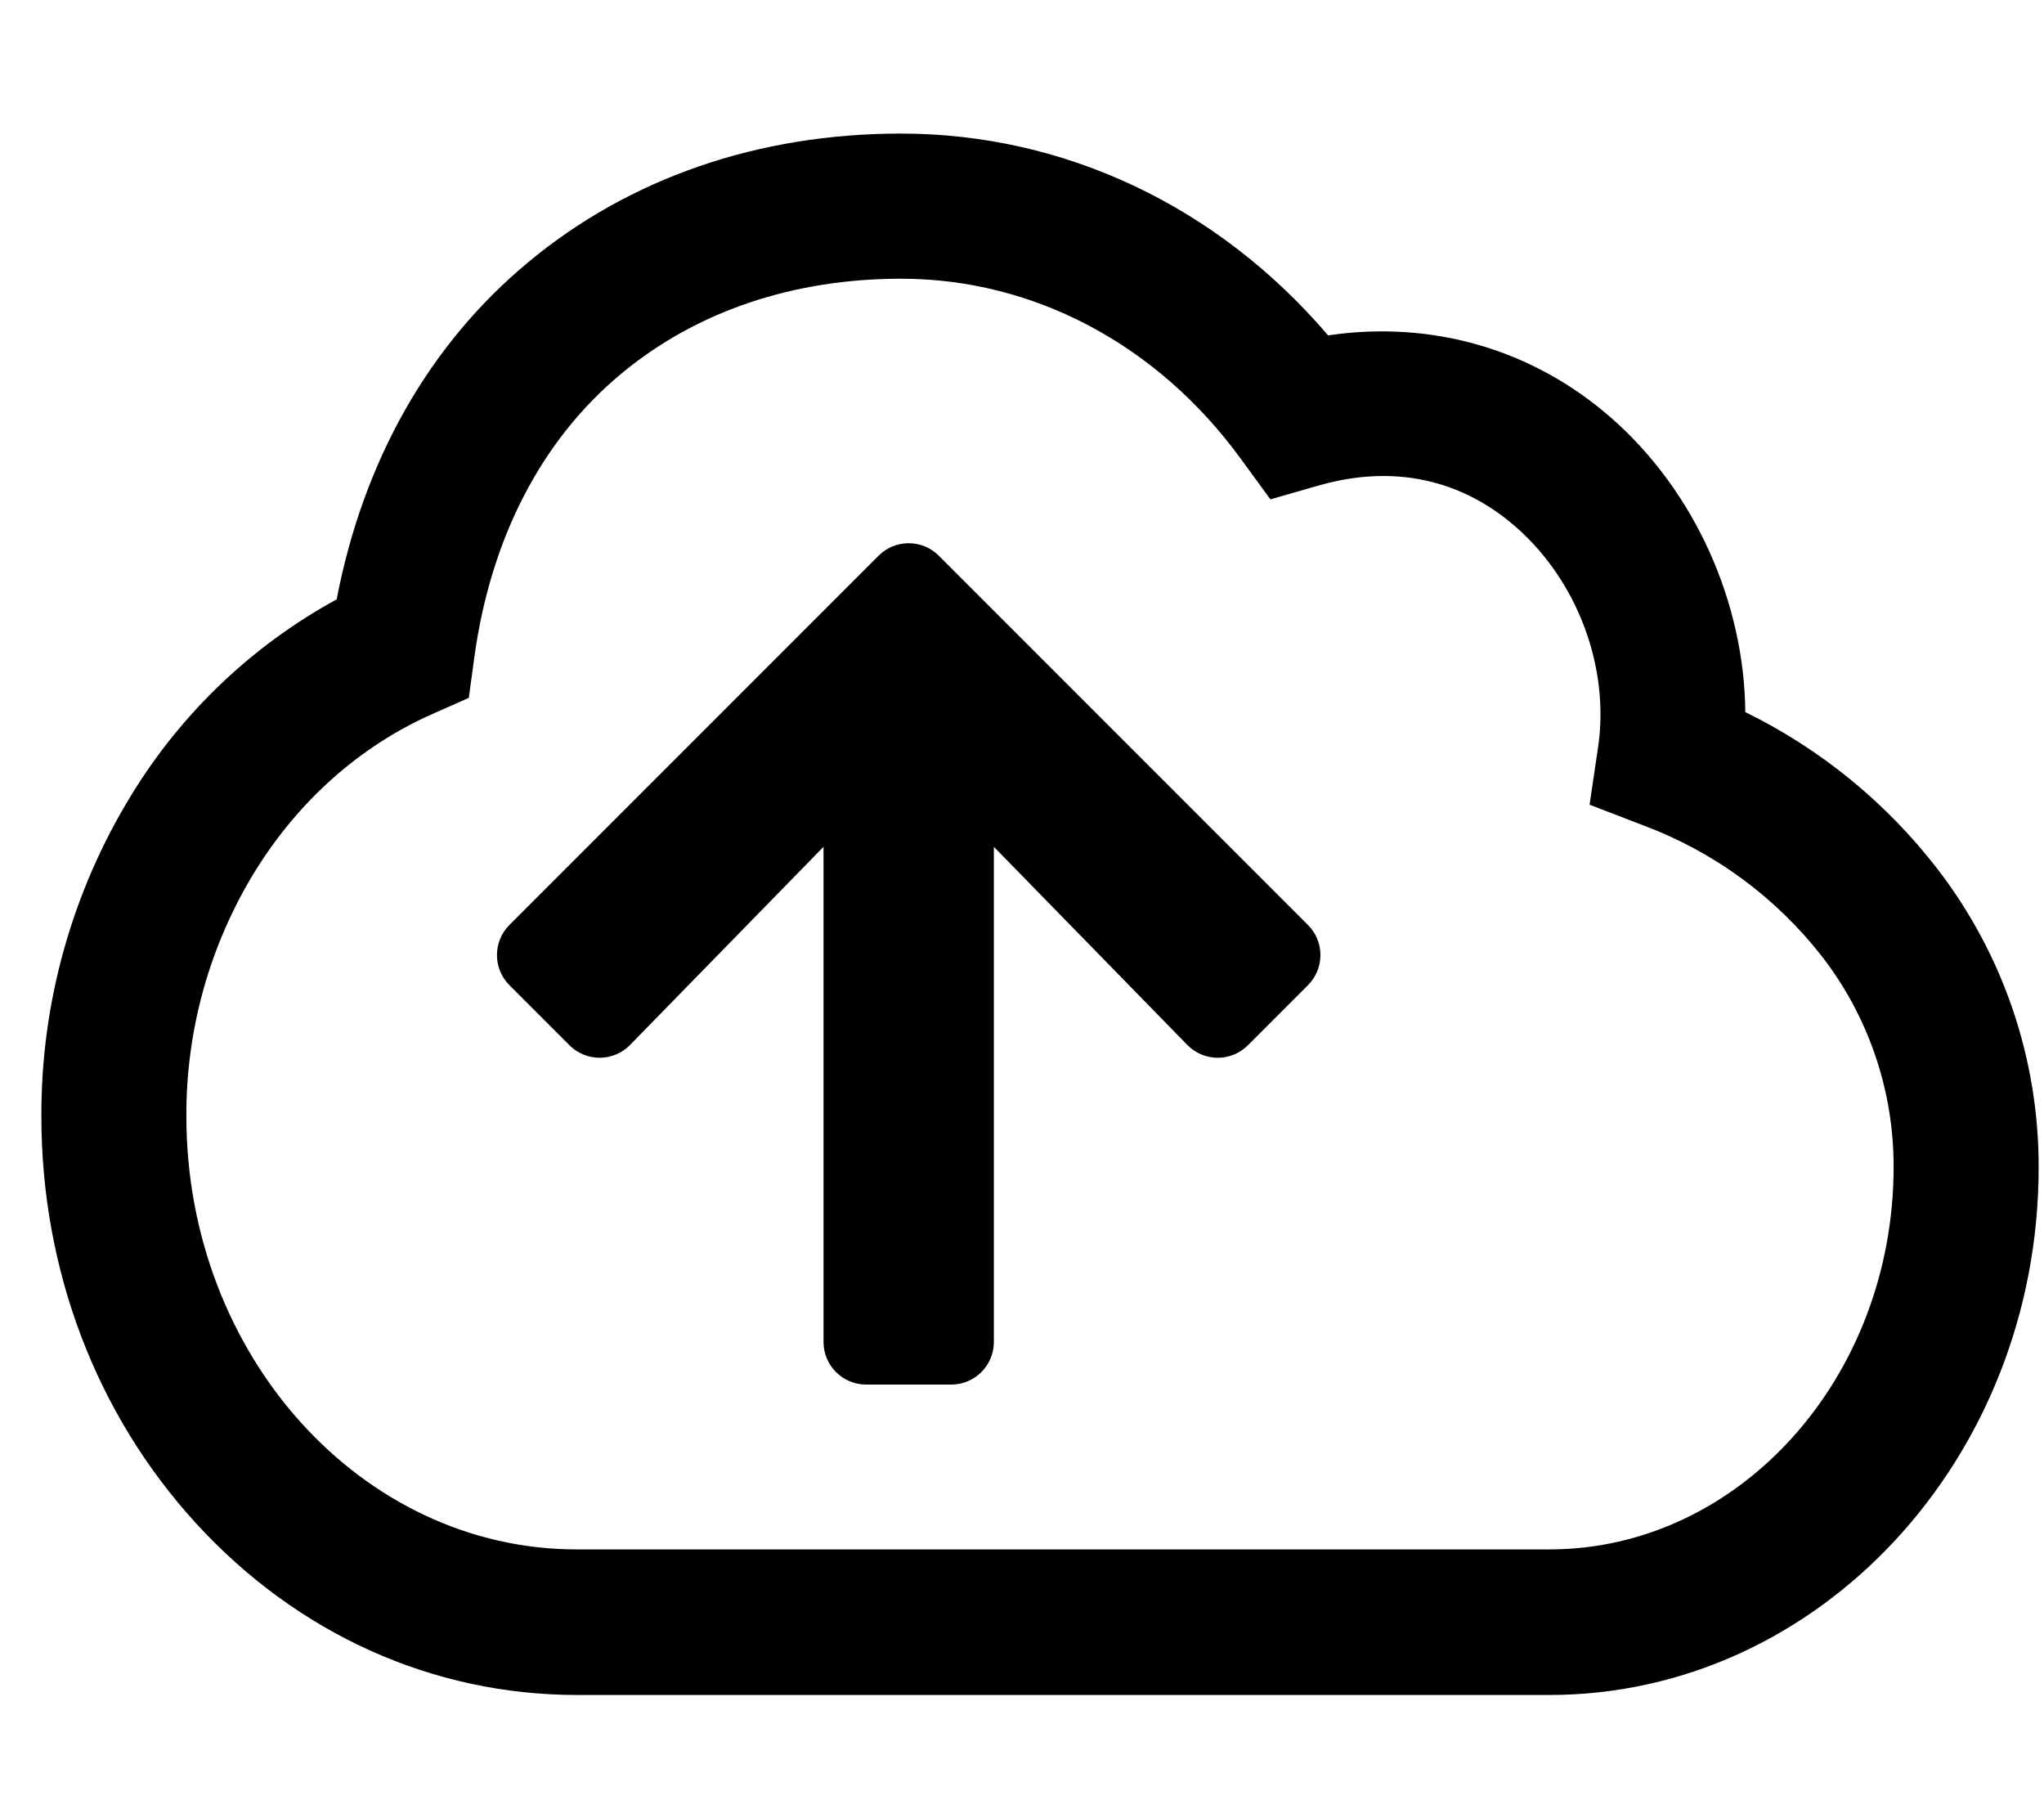
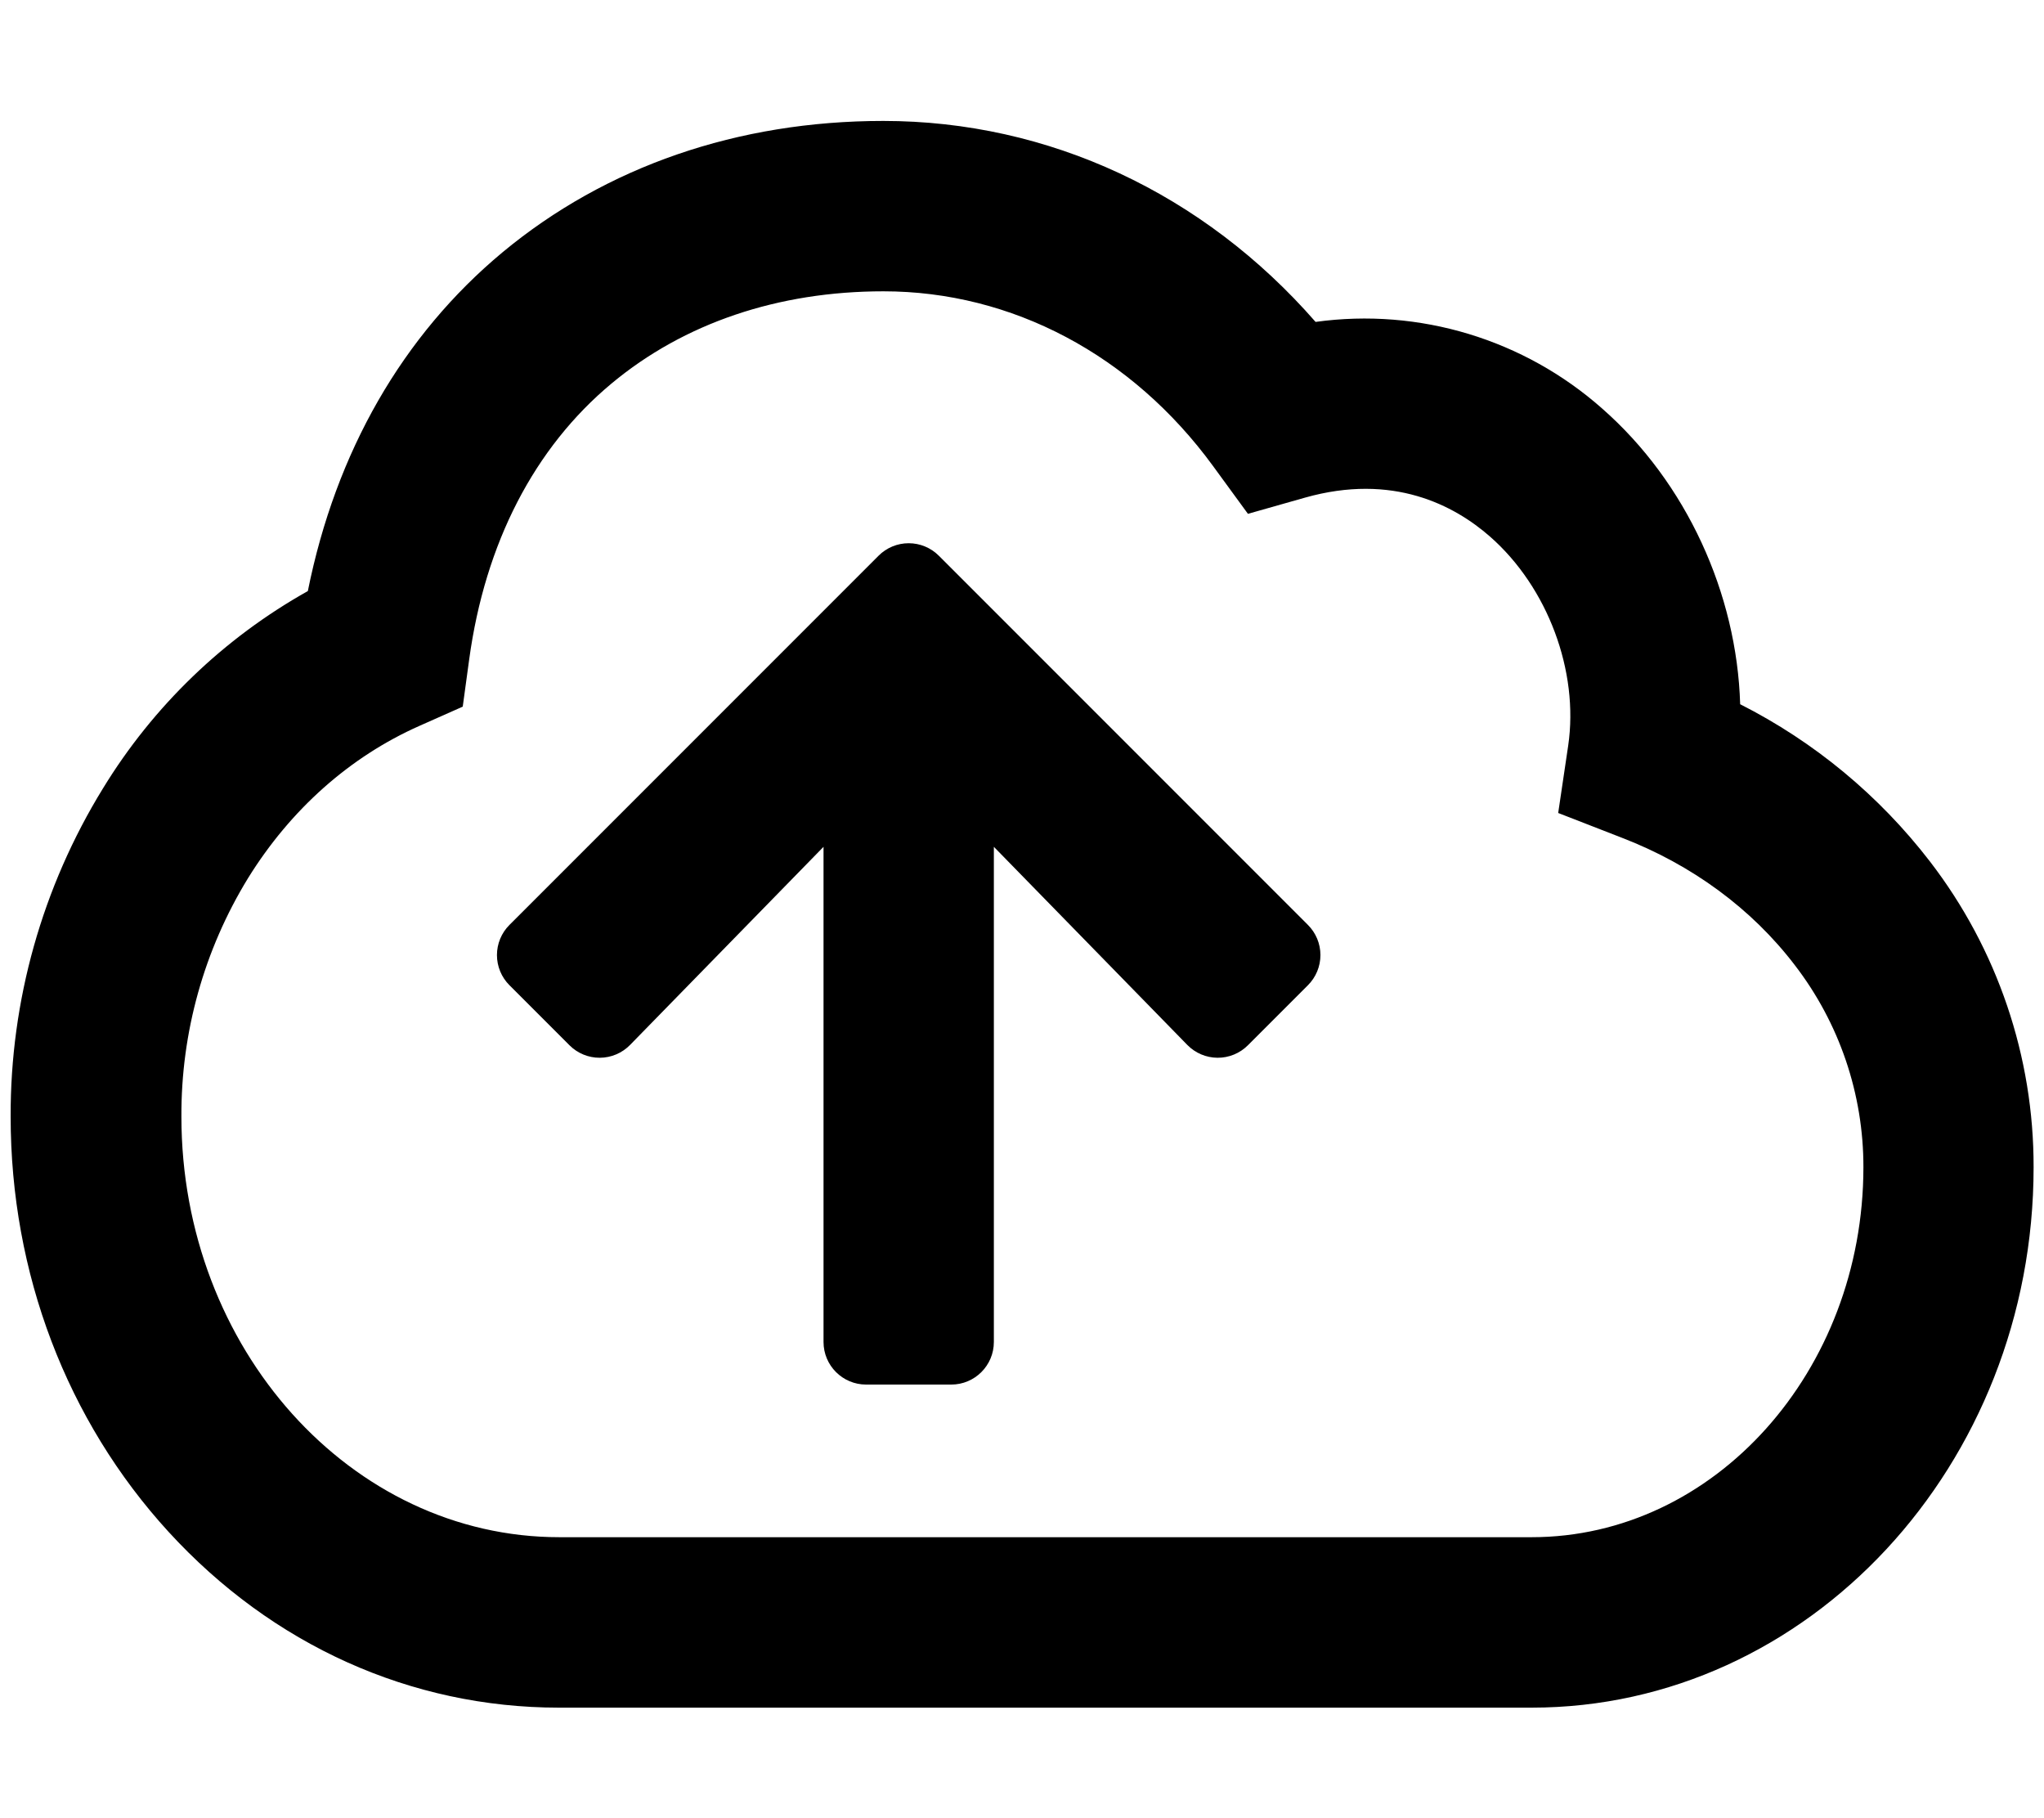
<svg xmlns="http://www.w3.org/2000/svg" viewBox="0 0 576 512" x="0" y="0" aria-hidden="true" focusable="false" role="img">
-   <path d="M436.62,477.52h-274c-40.68,0-78.81-17.17-107.38-48.36-28.1-30.69-43.58-71.39-43.58-114.59A171.83,171.83,0,0,1,37,224a154.73,154.73,0,0,1,57.87-55.14c7.53-39.12,26.05-71.81,54-95,28.51-23.7,64.82-36.23,105-36.23,46.2,0,89.4,20.56,120.39,56.86,29.18-4.34,57.71,3.85,79.9,23.34,23.47,20.63,37.38,51.85,37.67,82.79A153.8,153.8,0,0,1,546,244.84a137.2,137.2,0,0,1,28.49,84C574.52,410.81,512.66,477.52,436.62,477.52Zm-182.7-399c-30.53,0-57.81,9.26-78.87,26.78-22.49,18.69-36.81,46.37-41.4,80l-1.54,11.31-10.43,4.62c-20.24,9-37.48,24.3-49.85,44.28a130.84,130.84,0,0,0-19.31,69c0,67.29,49.37,122,110,122H436.62c53.48,0,97-48.36,97-107.79a96.57,96.57,0,0,0-20.08-59.13,114.76,114.76,0,0,0-50.3-37l-15.3-5.88,2.4-16.21c3.32-22.42-5.75-46.77-23.12-62-10.79-9.48-29.18-19.21-55.48-11.76L358,140.68l-8.4-11.5C326.12,97,291.23,78.52,253.92,78.52Zm10.65,78.05a12,12,0,0,0-17,0l-104,104a12,12,0,0,0,0,17l16.9,16.9a12,12,0,0,0,17.1-.1l54.5-55.8v139.5a12,12,0,0,0,12,12h24a12,12,0,0,0,12-12V238.57l54.5,55.8a12,12,0,0,0,17.1.1l16.9-16.9a12,12,0,0,0,0-17Z" fill="currentColor" />
+   <path d="M543.85,242.69a157.08,157.08,0,0,0-53.47-44.29c-.93-31.22-15.16-62.46-38.83-83.25a101,101,0,0,0-80.82-24.46c-31.57-36.17-75.19-56.62-121.81-56.62-41,0-78.14,12.81-107.3,37-28.17,23.43-47,56.24-54.87,95.45A158.36,158.36,0,0,0,29,222.14a175.29,175.29,0,0,0-26,92.43c0,44.09,15.81,85.64,44.51,117,29.24,31.93,68.3,49.52,110,49.52H431.62c78,0,141.45-68.3,141.45-152.25A140.75,140.75,0,0,0,543.85,242.69ZM431.62,433.07h-274c-58.73,0-106.5-53.16-106.5-118.5a127.37,127.37,0,0,1,18.77-67.16c12-19.37,28.69-34.2,48.28-42.9l12.23-5.43,1.81-13.26c4.47-32.78,18.36-59.68,40.15-77.8,20.43-17,46.91-25.95,76.61-25.95,36.17,0,70,17.93,92.85,49.2l9.85,13.49,16.07-4.56c24.77-7,42.05,2.11,52.18,11,16.23,14.26,25.06,37.91,22,58.84l-2.82,19L457,236c19.76,7.6,36.63,20,48.75,35.87a93.11,93.11,0,0,1,19.36,57C525.07,386.3,483.14,433.07,431.62,433.07Z" fill="currentColor" />
+   <path d="M264.57,156.57a12,12,0,0,0-17,0l-104,104a12,12,0,0,0,0,17l16.9,16.9a12,12,0,0,0,17.1-.1l54.5-55.8v139.5a12,12,0,0,0,12,12h24a12,12,0,0,0,12-12V238.57l54.5,55.8a12,12,0,0,0,17.1.1l16.9-16.9a12,12,0,0,0,0-17Z" fill="currentColor" />
</svg>
